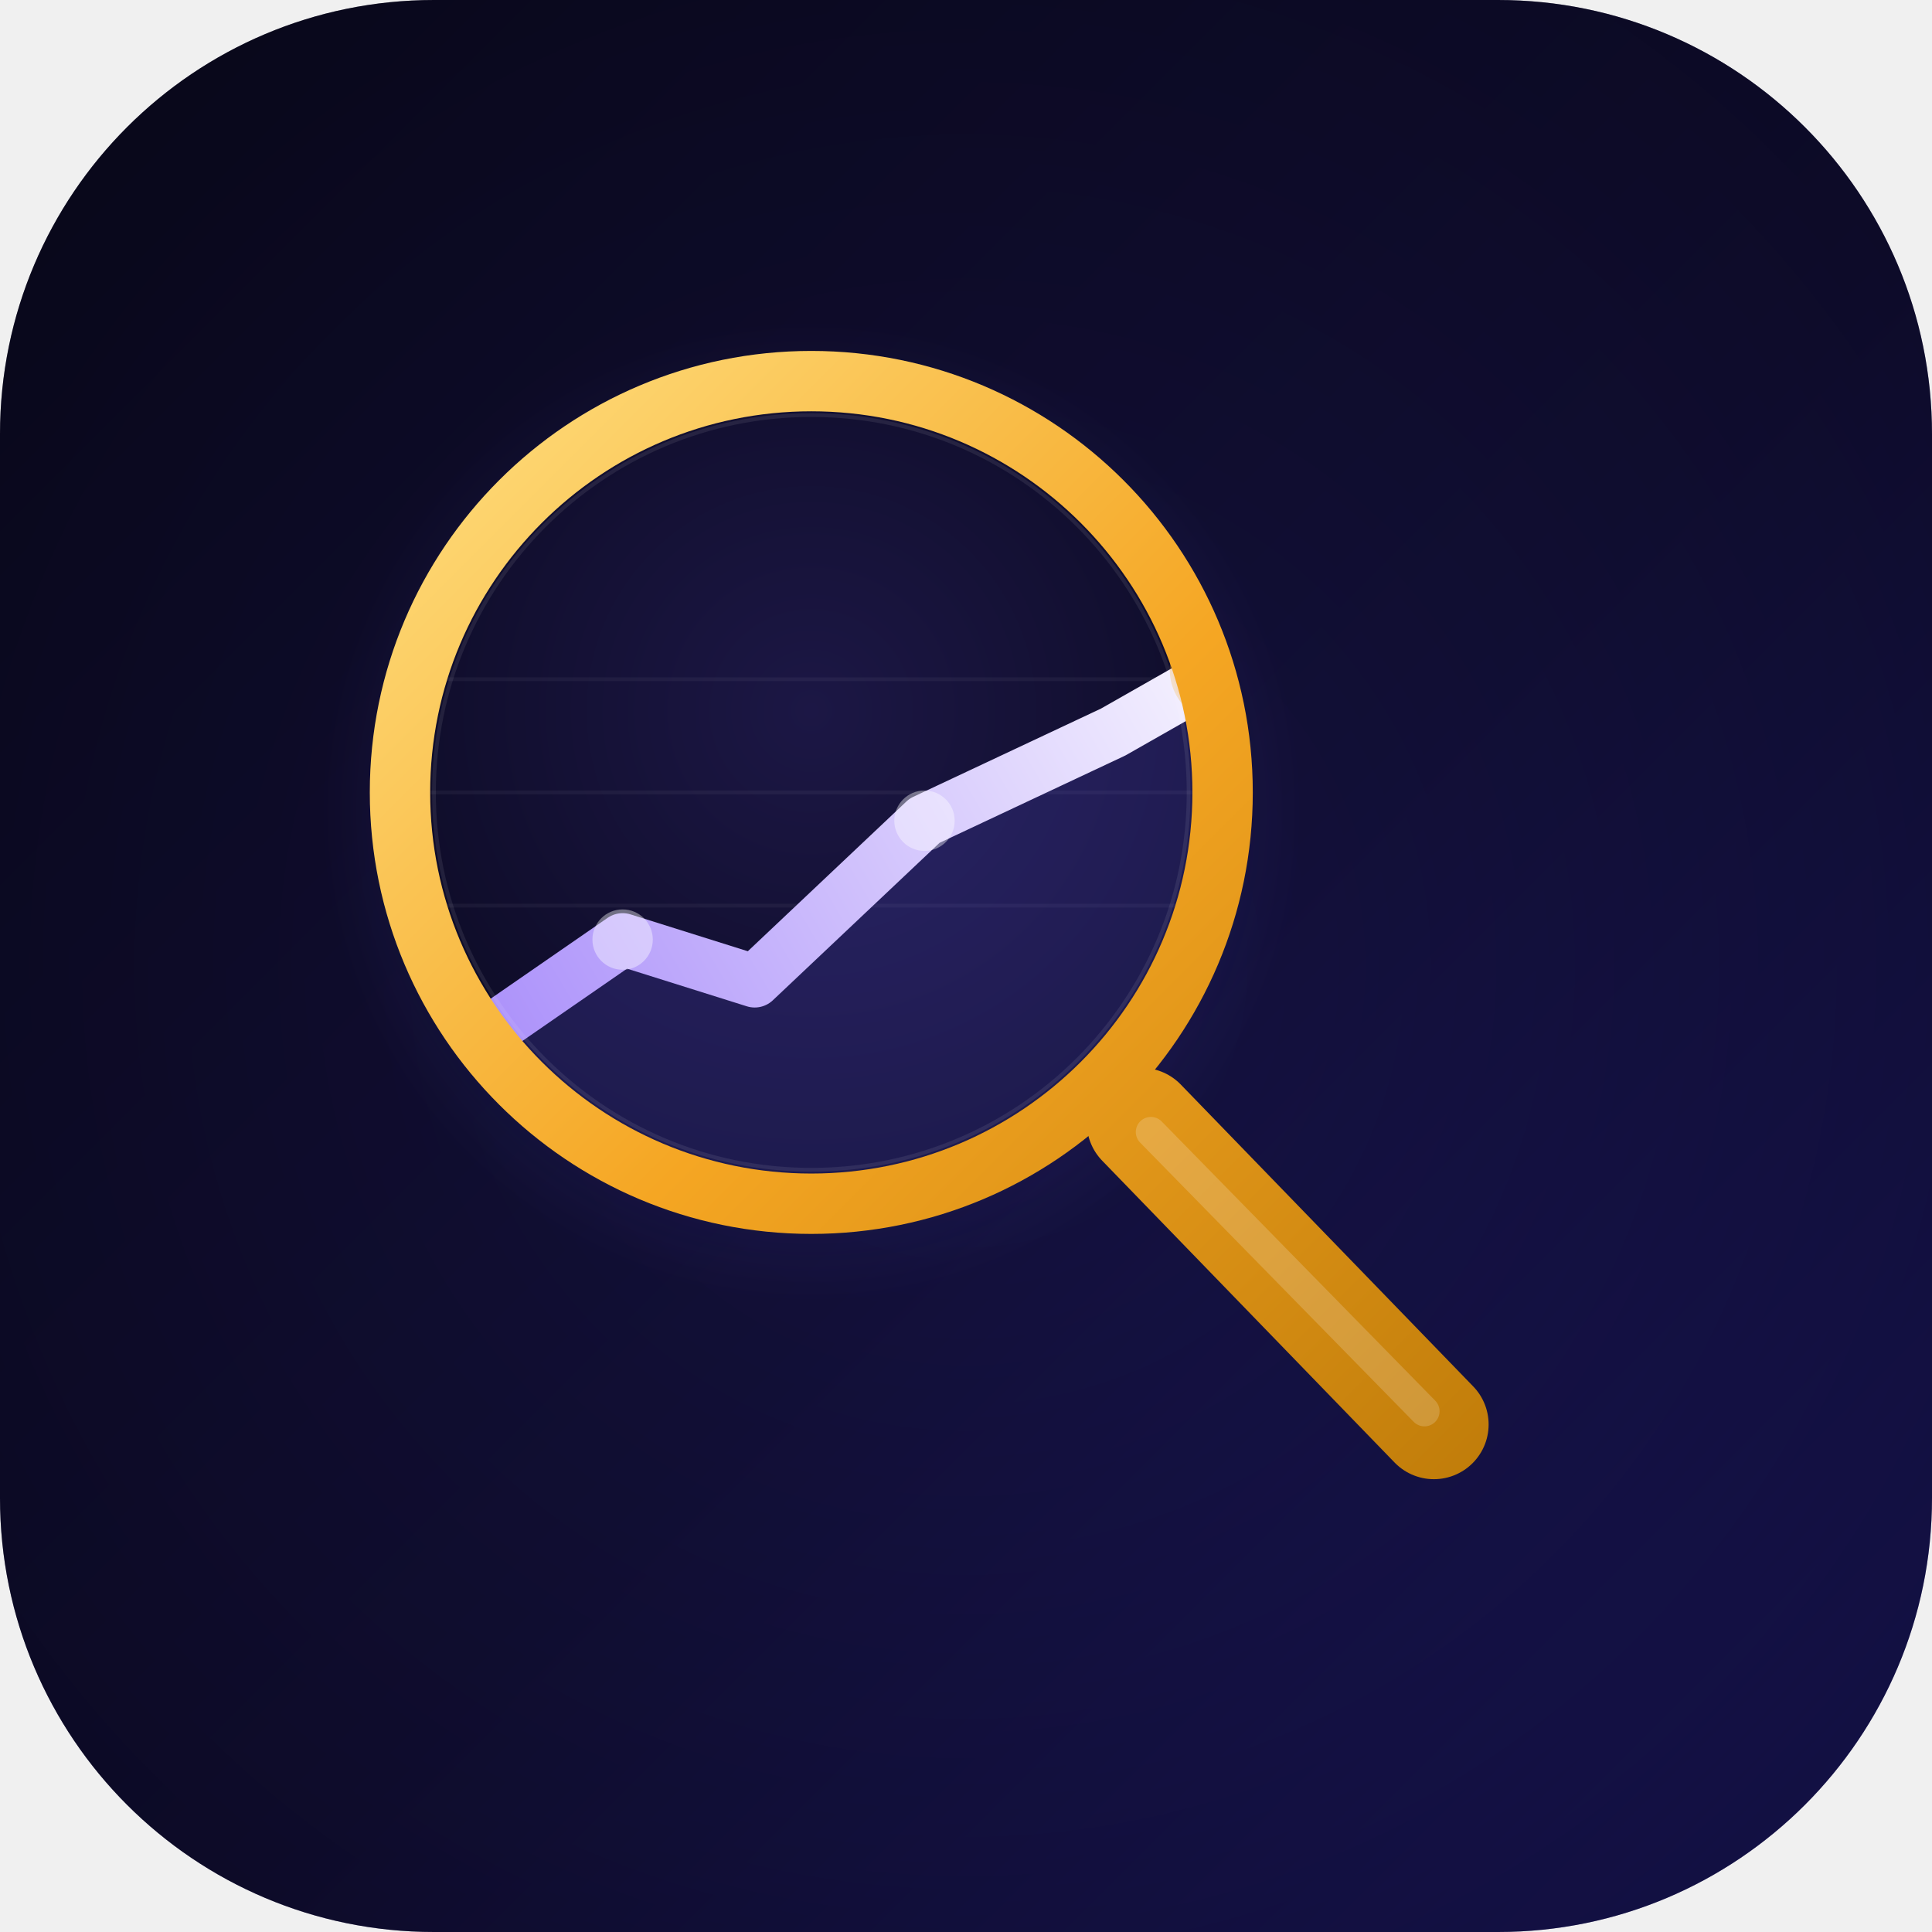
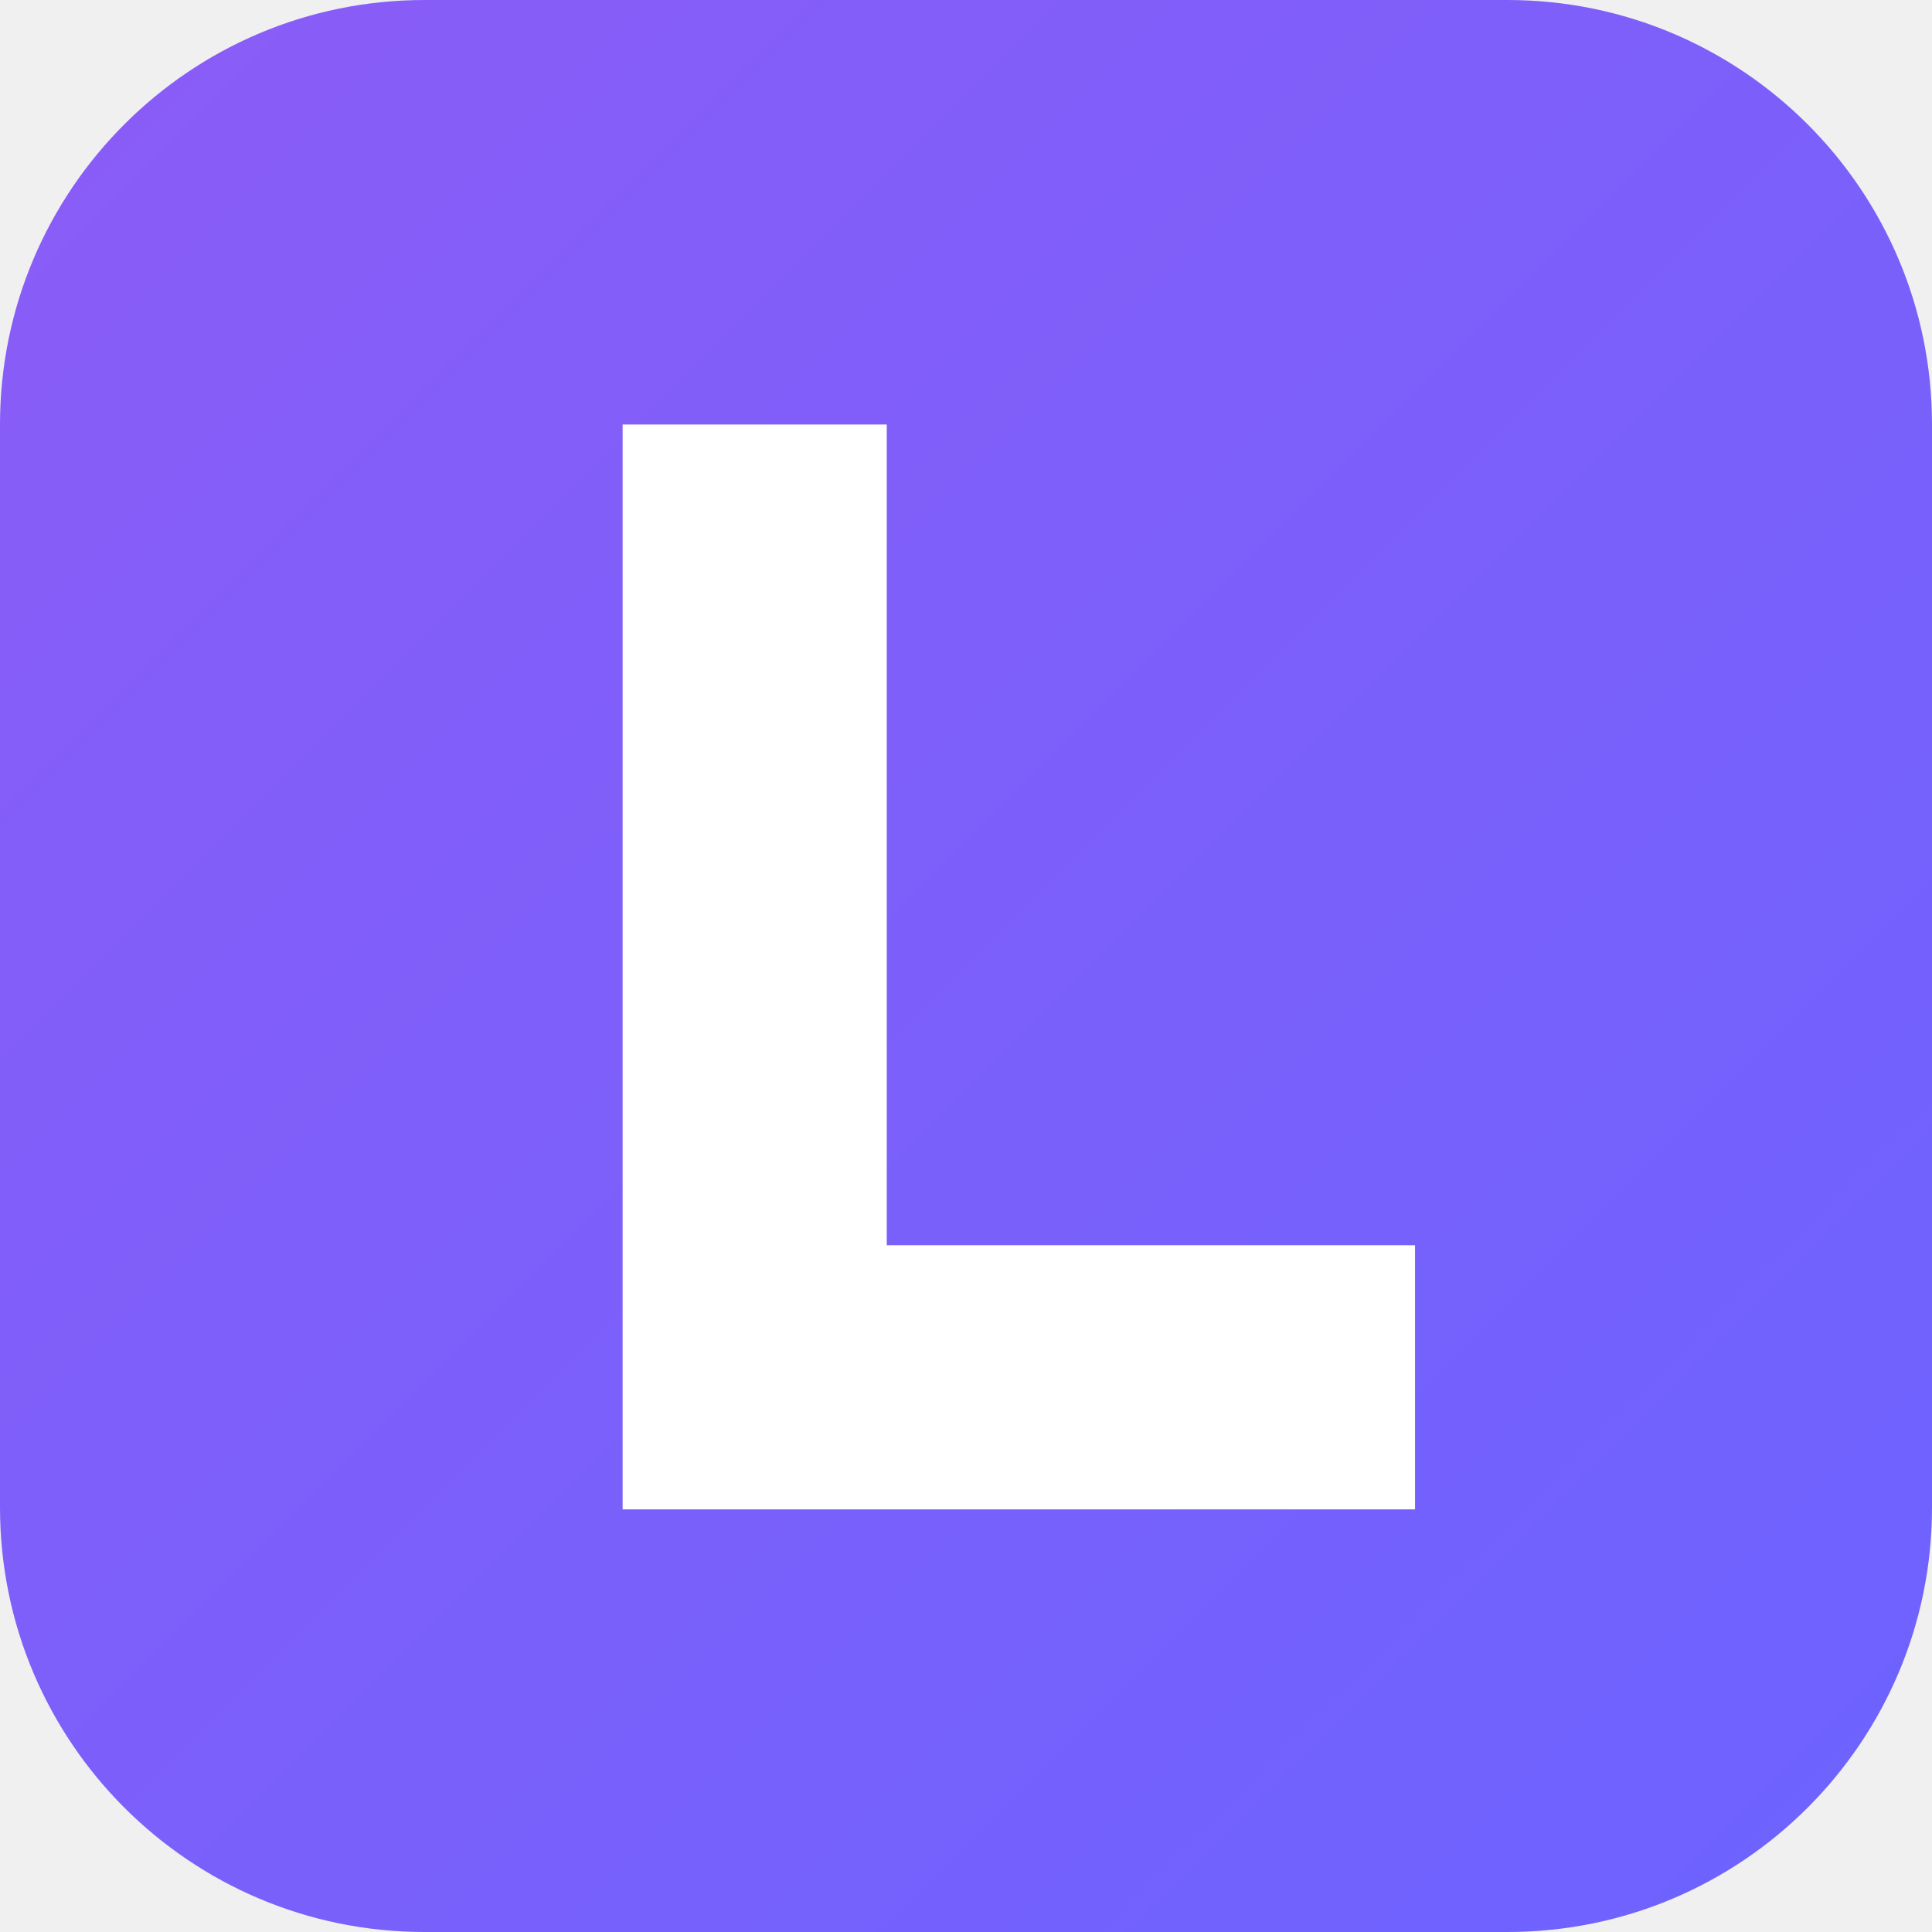
<svg xmlns="http://www.w3.org/2000/svg" width="1024" height="1024" viewBox="0 0 1024 1024">
  <defs>
    <linearGradient id="bg" x1="0" y1="0" x2="1024" y2="1024" gradientUnits="userSpaceOnUse">
-       <stop offset="0%" stop-color="#0D0B26" />
-       <stop offset="55%" stop-color="#14113E" />
-       <stop offset="100%" stop-color="#1E1A6E" />
+       <stop offset="0%" stop-color="#8B5CF6" />
+       <stop offset="100%" stop-color="#6C63FF" />
    </linearGradient>
-     <linearGradient id="gold" x1="200" y1="200" x2="780" y2="780" gradientUnits="userSpaceOnUse">
-       <stop offset="0%" stop-color="#FFE082" />
-       <stop offset="50%" stop-color="#F5A623" />
-       <stop offset="100%" stop-color="#C17D0A" />
-     </linearGradient>
-     <linearGradient id="chart-line" x1="260" y1="600" x2="700" y2="340" gradientUnits="userSpaceOnUse">
-       <stop offset="0%" stop-color="#A78BFA" />
-       <stop offset="100%" stop-color="#FFFFFF" />
-     </linearGradient>
-     <radialGradient id="glow" cx="430" cy="430" r="260" gradientUnits="userSpaceOnUse">
-       <stop offset="0%" stop-color="#6C63FF" stop-opacity="0.35" />
-       <stop offset="100%" stop-color="#6C63FF" stop-opacity="0" />
-     </radialGradient>
-     <radialGradient id="lens-inner" cx="50%" cy="40%" r="55%">
-       <stop offset="0%" stop-color="#1C1745" />
-       <stop offset="100%" stop-color="#0E0C28" />
-     </radialGradient>
-     <radialGradient id="vignette" cx="50%" cy="50%" r="60%">
-       <stop offset="0%" stop-color="transparent" />
-       <stop offset="100%" stop-color="#000000" stop-opacity="0.35" />
-     </radialGradient>
-     <clipPath id="lens-clip">
-       <circle cx="430" cy="420" r="218" />
-     </clipPath>
  </defs>
-   <rect width="1024" height="1024" rx="230" fill="url(#bg)" />
-   <rect width="1024" height="1024" rx="230" fill="url(#vignette)" />
-   <circle cx="430" cy="420" r="300" fill="url(#glow)" />
-   <circle cx="430" cy="420" r="218" fill="url(#lens-inner)" />
-   <g clip-path="url(#lens-clip)">
-     <line x1="212" y1="480" x2="648" y2="480" stroke="rgba(255,255,255,0.05)" stroke-width="2" />
-     <line x1="212" y1="420" x2="648" y2="420" stroke="rgba(255,255,255,0.05)" stroke-width="2" />
-     <line x1="212" y1="360" x2="648" y2="360" stroke="rgba(255,255,255,0.05)" stroke-width="2" />
-     <polygon points="262,545 330,498 400,520 490,435 590,388 648,355 648,638 262,638" fill="rgba(108,99,255,0.18)" />
-     <polyline points="262,545 330,498 400,520 490,435 590,388 648,355" fill="none" stroke="url(#chart-line)" stroke-width="28" stroke-linecap="round" stroke-linejoin="round" />
-     <circle cx="330" cy="498" r="16" fill="rgba(255,255,255,0.4)" />
-     <circle cx="490" cy="435" r="16" fill="rgba(255,255,255,0.4)" />
-     <circle cx="648" cy="355" r="28" fill="rgba(245,166,35,0.25)" />
-     <circle cx="648" cy="355" r="18" fill="#F5A623" />
-     <circle cx="648" cy="355" r="9" fill="#FFE082" />
-   </g>
-   <circle cx="430" cy="420" r="218" fill="none" stroke="url(#gold)" stroke-width="32" />
-   <circle cx="430" cy="420" r="200" fill="none" stroke="rgba(255,255,255,0.08)" stroke-width="2" />
-   <line x1="605" y1="595" x2="760" y2="755" stroke="url(#gold)" stroke-width="58" stroke-linecap="round" />
-   <line x1="610" y1="600" x2="755" y2="748" stroke="rgba(255,255,255,0.18)" stroke-width="16" stroke-linecap="round" />
+   <rect width="1024" height="1024" rx="225" fill="url(#bg)" />
+   <path d="M330,225 H470 V660 H750 V800 H330 Z" fill="white" />
</svg>
